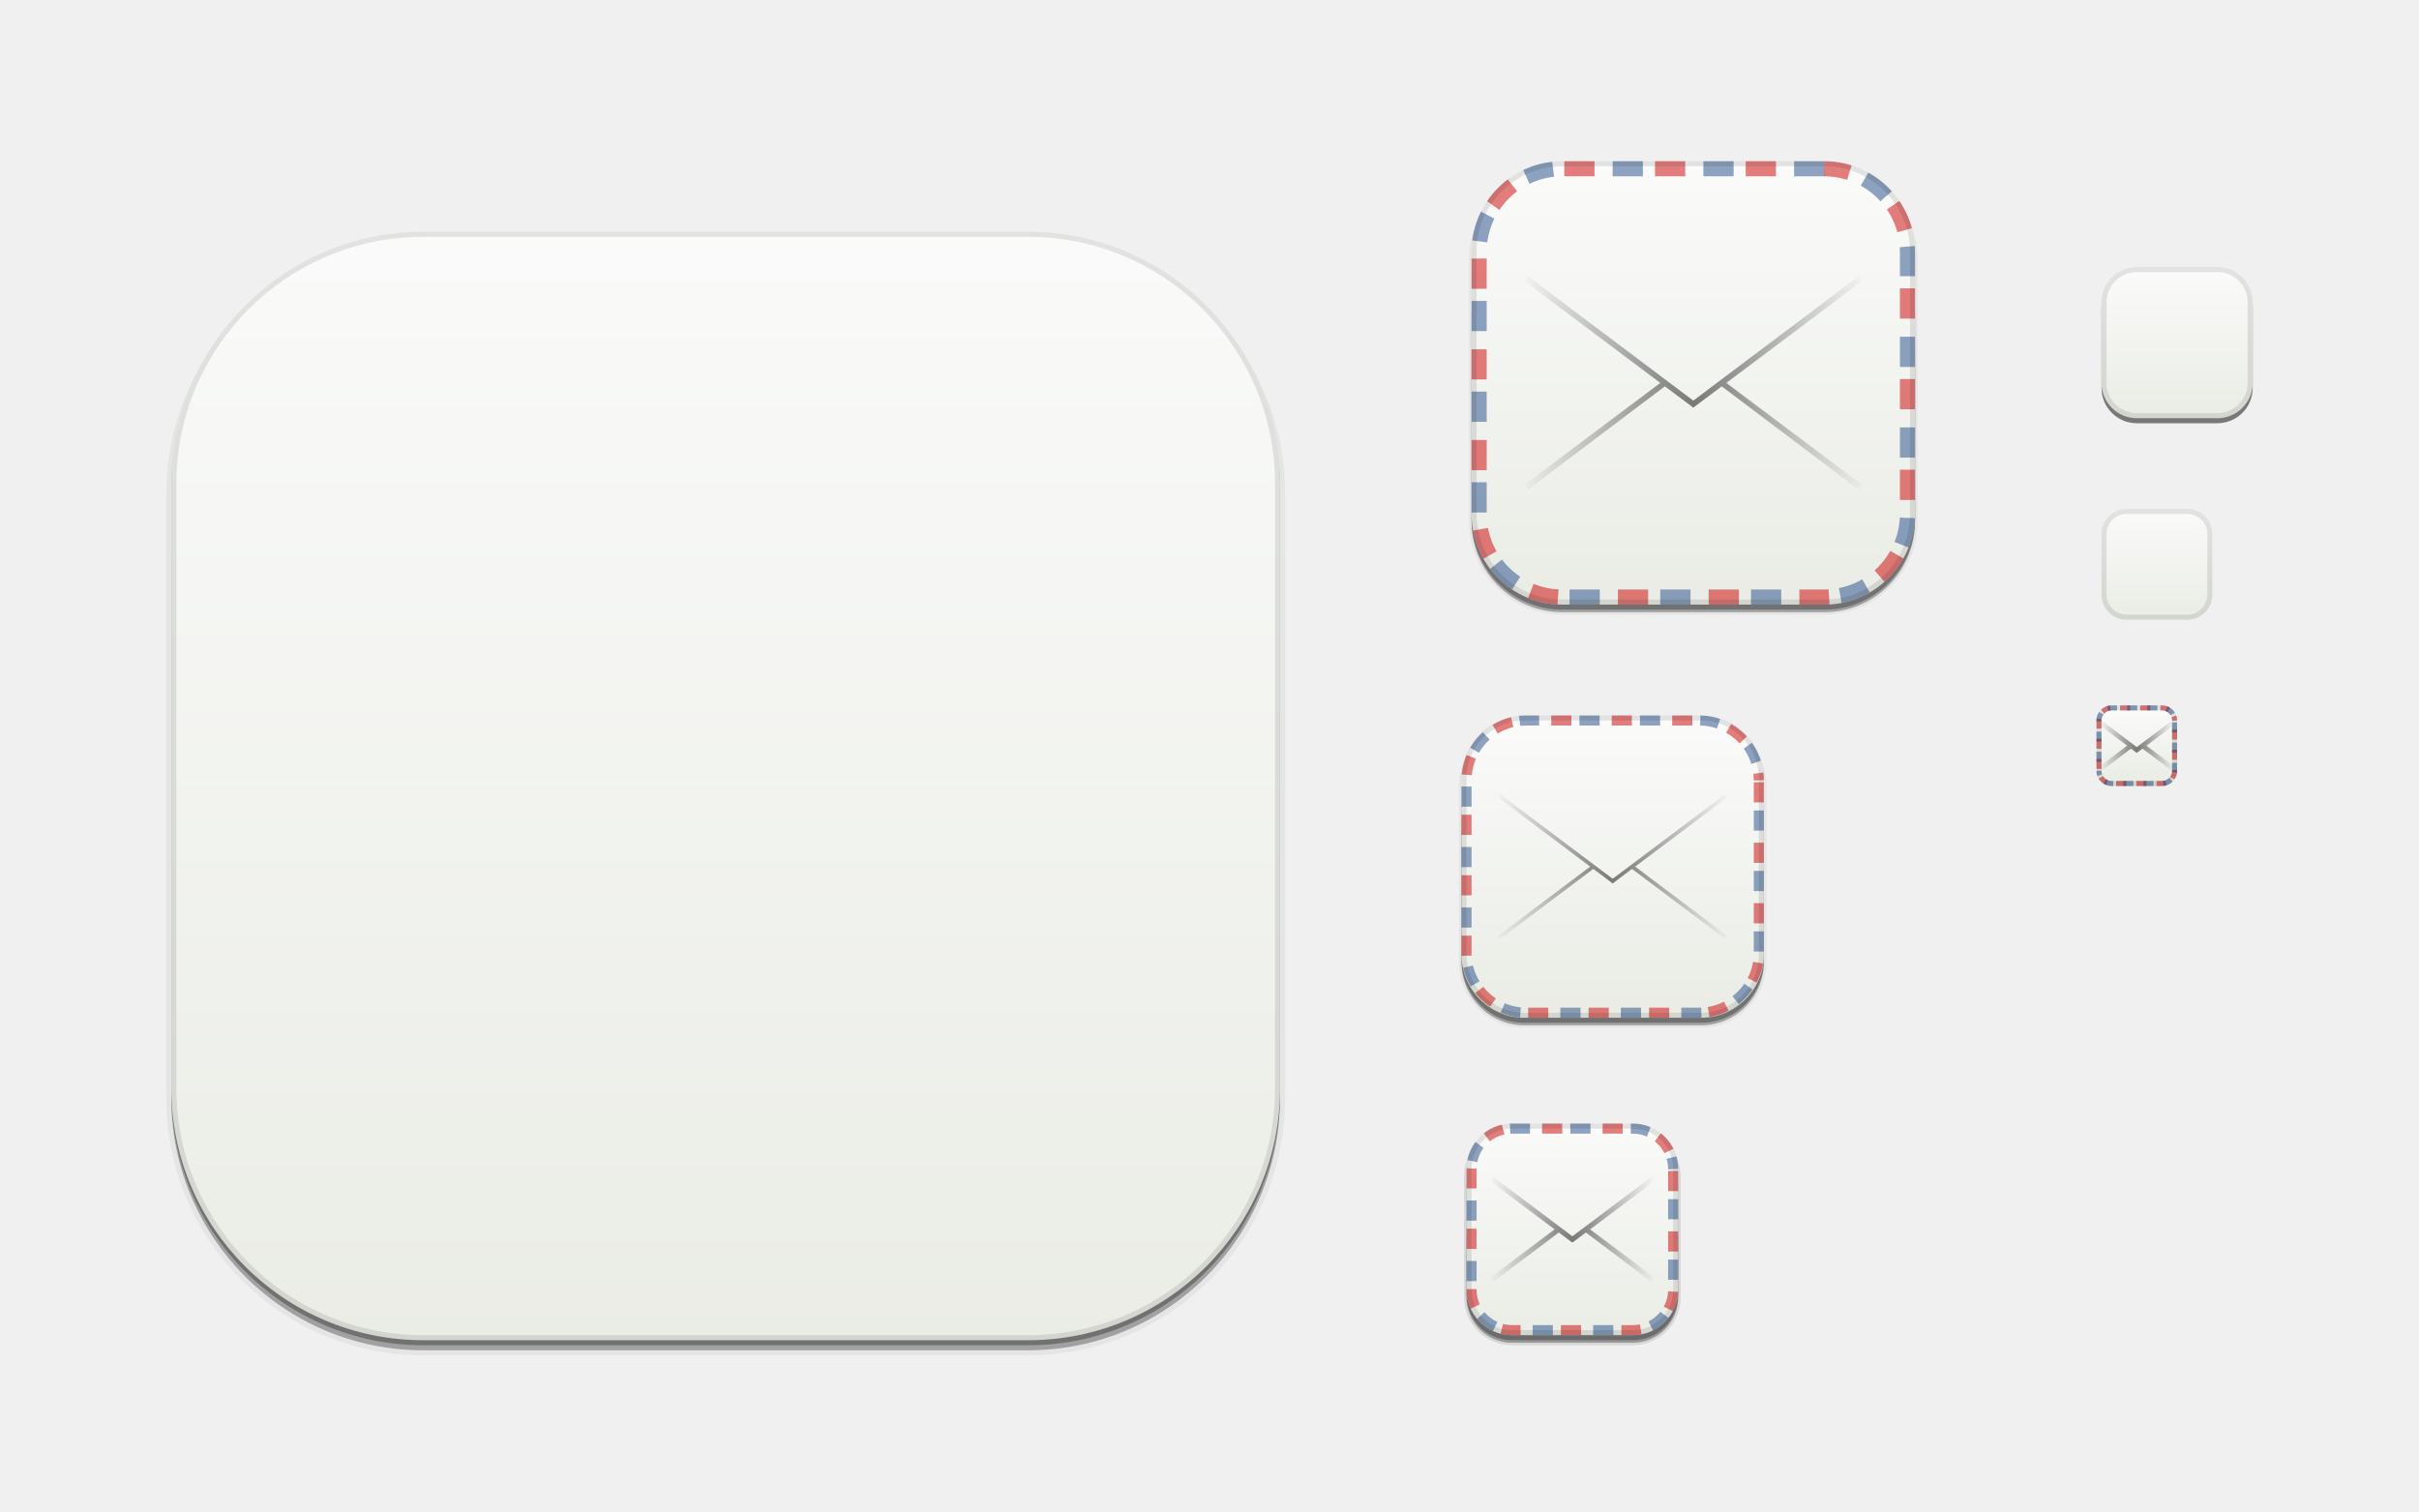
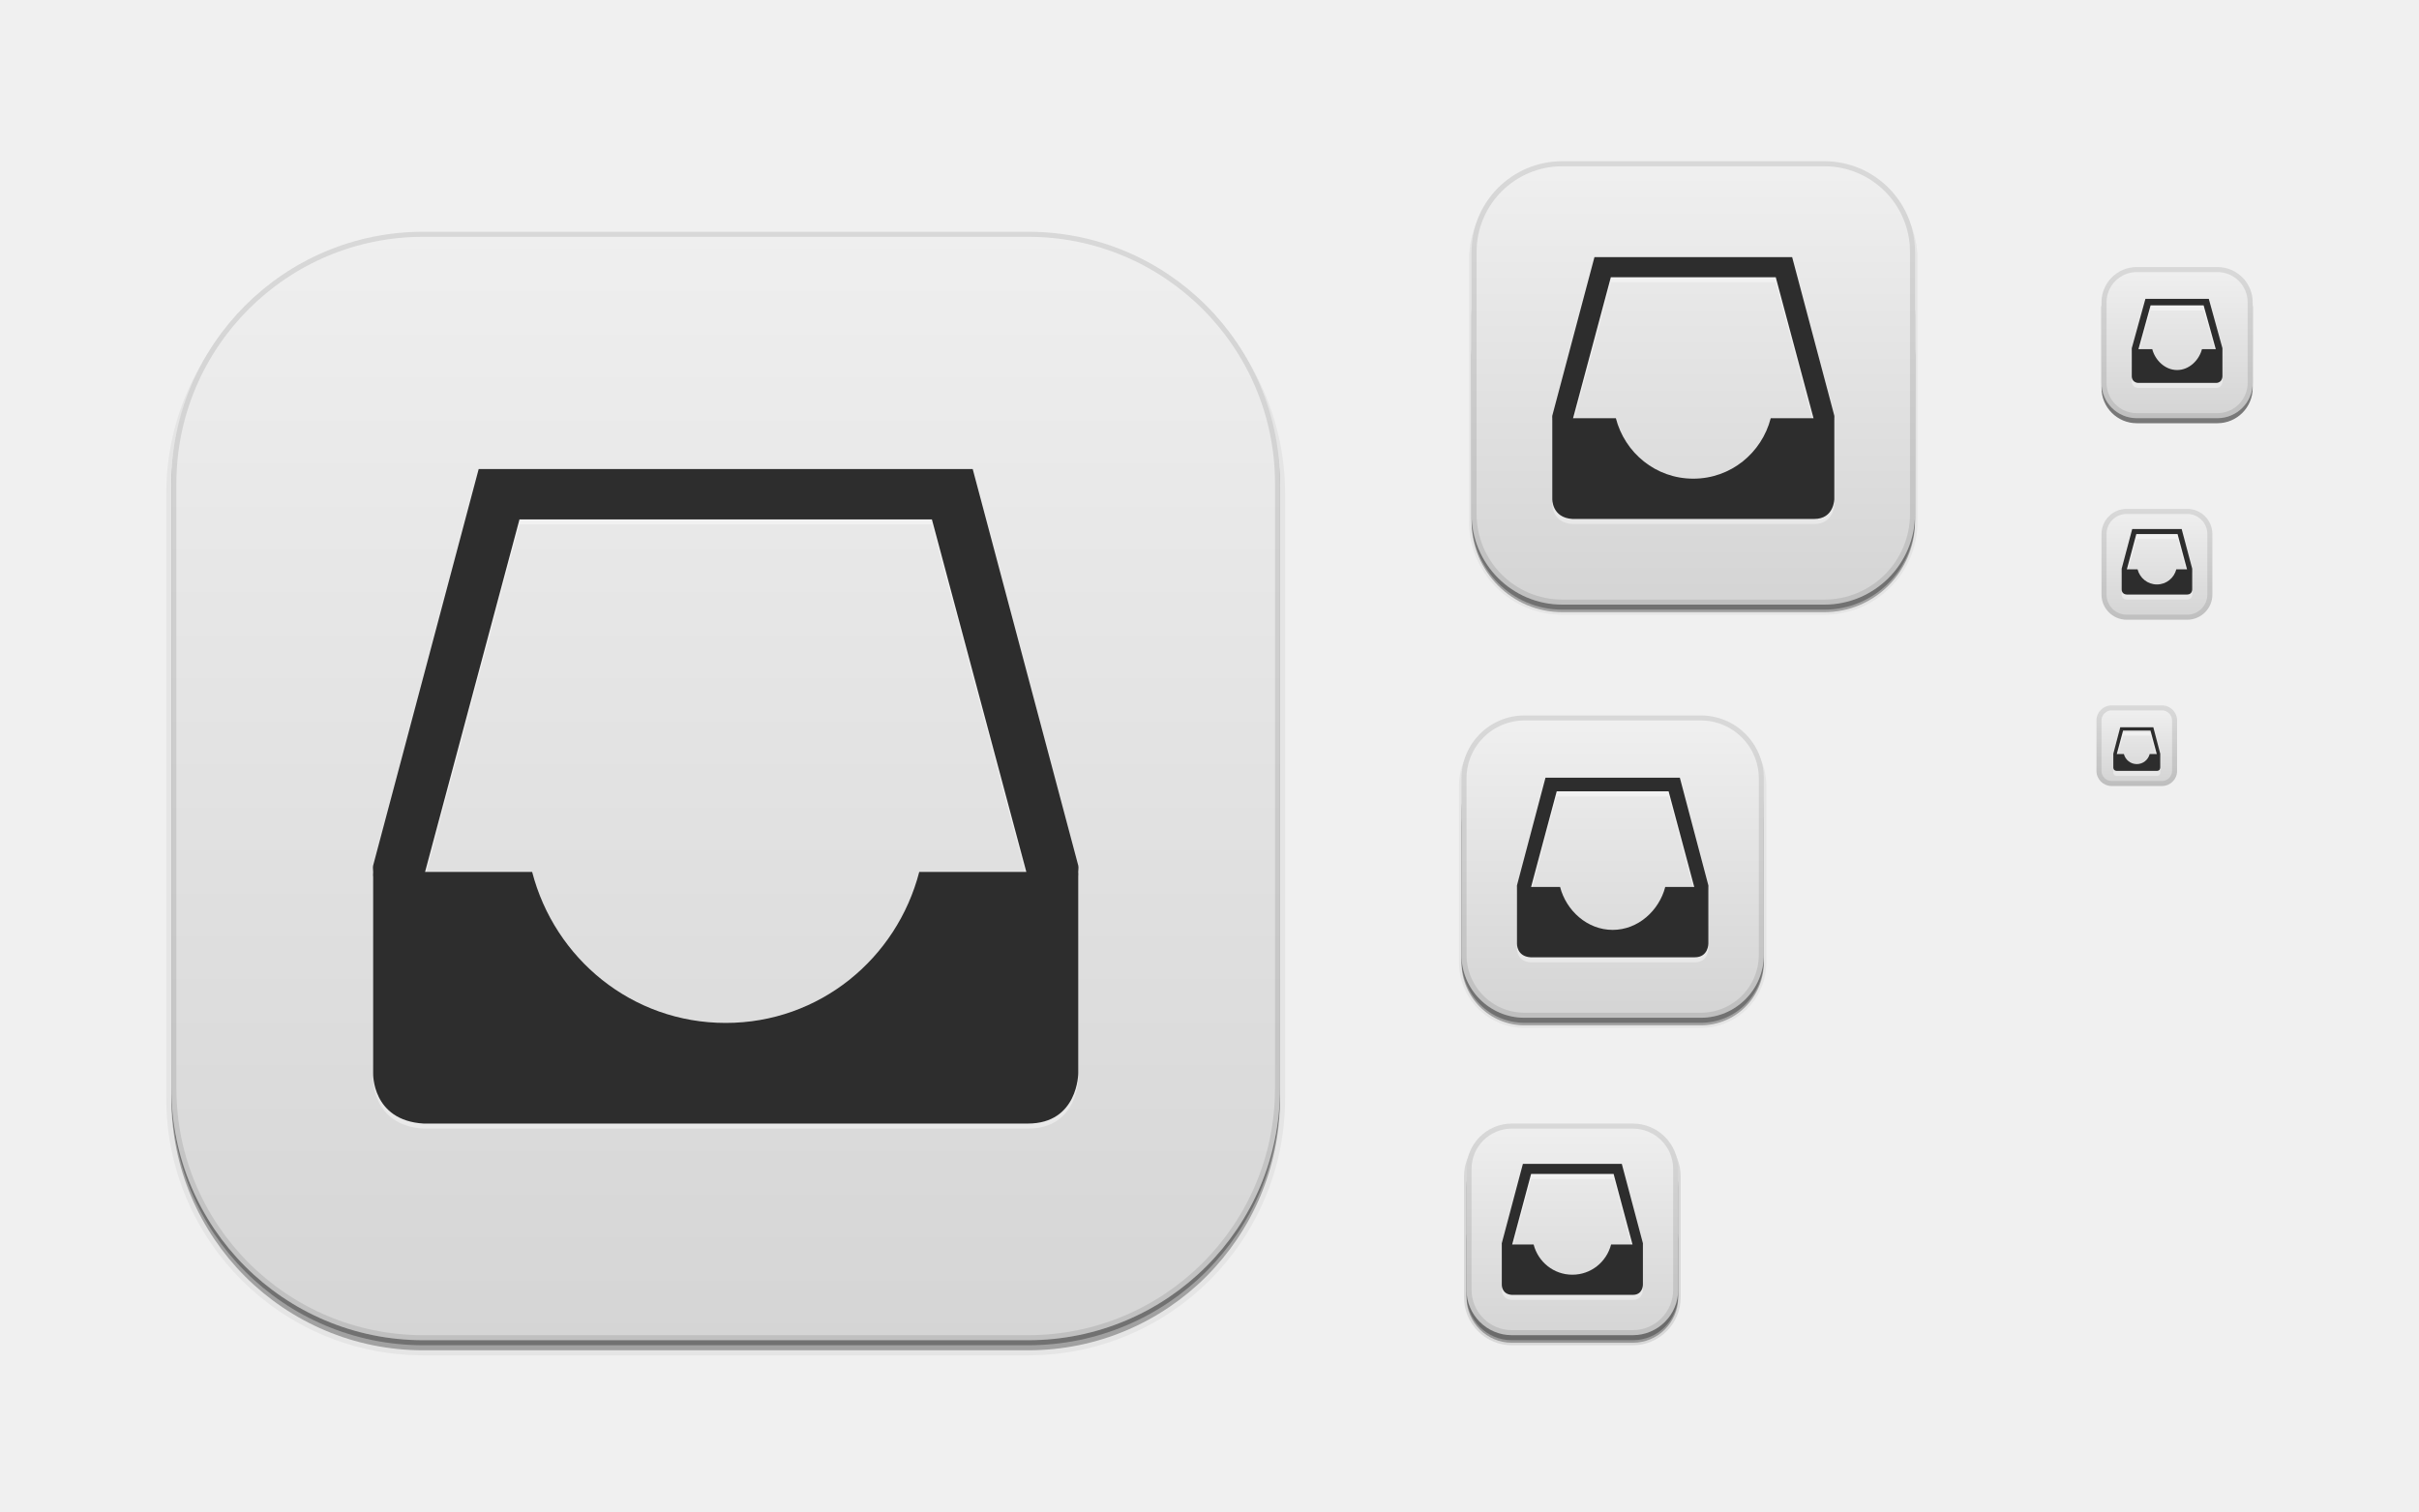
<svg xmlns="http://www.w3.org/2000/svg" xmlns:xlink="http://www.w3.org/1999/xlink" width="480" height="300" id="svg11300" version="1.0" style="display:inline;enable-background:new">
  <defs id="defs3">
    <linearGradient id="linearGradient3853">
      <stop style="stop-color:#000000;stop-opacity:0;" offset="0" id="stop3855" />
      <stop id="stop3862" offset="0.5" style="stop-color:#000000;stop-opacity:0.498;" />
      <stop style="stop-color:#000000;stop-opacity:0;" offset="1" id="stop3857" />
    </linearGradient>
    <linearGradient id="outerBackgroundGradient">
-       <stop style="stop-color:#e9ebe4;stop-opacity:1;" offset="0" id="stop3864-8-6" />
-       <stop style="stop-color:#fbfcfb;stop-opacity:1;" offset="1" id="stop3866-9-1" />
+       <stop style="stop-color:#d3d3d3;stop-opacity:1;" offset="0" id="stop3864-8-6" />
+       <stop style="stop-color:#f1f1f1;stop-opacity:1;" offset="1" id="stop3866-9-1" />
    </linearGradient>
    <linearGradient xlink:href="#outerBackgroundGradient" id="linearGradient4097" gradientUnits="userSpaceOnUse" x1="264" y1="280" x2="264" y2="40" gradientTransform="matrix(0.06666667,0,0,0.06666667,414.4,137.3333)" />
    <linearGradient xlink:href="#outerBackgroundGradient" id="linearGradient4101" gradientUnits="userSpaceOnUse" gradientTransform="matrix(0.0875,0,0,0.0875,414.9,97.5)" x1="286.857" y1="302.857" x2="286.857" y2="28.571" />
    <linearGradient xlink:href="#outerBackgroundGradient" id="linearGradient4153" gradientUnits="userSpaceOnUse" gradientTransform="matrix(0.1193182,0,0,0.1193182,414.1364,48.22727)" x1="283.81" y1="299.81" x2="283.81" y2="31.619" />
    <linearGradient xlink:href="#outerBackgroundGradient" id="linearGradient4869" gradientUnits="userSpaceOnUse" gradientTransform="matrix(0.175,0,0,-0.175,286.8,-216)" x1="281.143" y1="297.143" x2="281.143" y2="22.857" />
    <clipPath clipPathUnits="userSpaceOnUse" id="clipPath4891">
      <rect ry="9" y="223" x="307" height="42" width="42" id="rect4893" style="color:#bebebe;fill:url(#linearGradient4895);fill-opacity:1;fill-rule:nonzero;stroke:none;stroke-width:0;marker:none;visibility:visible;display:inline;overflow:visible;enable-background:accumulate" transform="matrix(0,1,-1,0,0,0)" />
    </clipPath>
    <linearGradient xlink:href="#outerBackgroundGradient" id="linearGradient4895" gradientUnits="userSpaceOnUse" gradientTransform="matrix(0.175,0,0,0.175,302.8,216)" x1="144" y1="280" x2="144" y2="40" />
    <clipPath clipPathUnits="userSpaceOnUse" id="clipPath4044">
      <rect ry="4" y="85" x="433" height="22" width="22" id="rect4046" style="color:#bebebe;fill:url(#linearGradient4048);fill-opacity:1;fill-rule:nonzero;stroke:none;stroke-width:0;marker:none;visibility:visible;display:inline;overflow:visible;enable-background:accumulate" />
    </clipPath>
    <linearGradient xlink:href="#outerBackgroundGradient" id="linearGradient4048" gradientUnits="userSpaceOnUse" gradientTransform="matrix(0.0875,0,0,0.0875,430.9,81.5)" x1="149.714" y1="291.429" x2="149.714" y2="40" />
    <clipPath clipPathUnits="userSpaceOnUse" id="clipPath4089">
      <rect style="color:#bebebe;fill:url(#linearGradient4093);fill-opacity:1;fill-rule:nonzero;stroke:none;stroke-width:0;marker:none;visibility:visible;display:inline;overflow:visible;enable-background:accumulate" id="rect4091" width="30" height="30" x="433" y="37" ry="6" />
    </clipPath>
    <linearGradient xlink:href="#outerBackgroundGradient" id="linearGradient4093" gradientUnits="userSpaceOnUse" gradientTransform="matrix(0.1193182,0,0,0.1193182,430.1364,32.22727)" x1="149.714" y1="291.429" x2="149.714" y2="40" />
    <clipPath clipPathUnits="userSpaceOnUse" id="clipPath3855">
      <rect style="color:#bebebe;fill:url(#linearGradient3859);fill-opacity:1;fill-rule:nonzero;stroke:none;stroke-width:0;marker:none;visibility:visible;display:inline;overflow:visible;enable-background:accumulate" id="rect3857" width="16" height="16" x="304" y="212" ry="3" transform="matrix(0,1,-1,0,0,0)" />
    </clipPath>
    <linearGradient xlink:href="#outerBackgroundGradient" id="linearGradient3859" gradientUnits="userSpaceOnUse" gradientTransform="matrix(0.06666667,0,0,0.06666667,302.4,209.3333)" x1="144" y1="280" x2="144" y2="40" />
    <clipPath clipPathUnits="userSpaceOnUse" id="clipPath3862">
      <rect ry="50" y="46" x="34" height="220" width="220" id="rect3864" style="color:#bebebe;fill:url(#linearGradient3866);fill-opacity:1;fill-rule:nonzero;stroke:none;stroke-width:0;marker:none;visibility:visible;display:inline;overflow:visible;enable-background:accumulate" />
    </clipPath>
    <linearGradient xlink:href="#outerBackgroundGradient" id="linearGradient3866" gradientUnits="userSpaceOnUse" gradientTransform="translate(0,-4)" x1="144" y1="280" x2="144" y2="40" />
    <linearGradient xlink:href="#outerBackgroundGradient" id="linearGradient3876" gradientUnits="userSpaceOnUse" gradientTransform="translate(0,-4)" x1="272" y1="288" x2="272" y2="32" />
    <clipPath clipPathUnits="userSpaceOnUse" id="clipPath4187">
      <rect ry="12.5" y="142" x="290" height="60" width="60" id="rect4189" style="color:#bebebe;fill:url(#linearGradient4191);fill-opacity:1;fill-rule:nonzero;stroke:none;stroke-width:0;marker:none;visibility:visible;display:inline;overflow:visible;enable-background:accumulate" />
    </clipPath>
    <linearGradient xlink:href="#outerBackgroundGradient" id="linearGradient4191" gradientUnits="userSpaceOnUse" x1="352" y1="204" x2="352" y2="140" />
    <linearGradient xlink:href="#outerBackgroundGradient" id="linearGradient4197" gradientUnits="userSpaceOnUse" x1="384" y1="124" x2="384" y2="28" />
    <linearGradient xlink:href="#outerBackgroundGradient" id="linearGradient4199" gradientUnits="userSpaceOnUse" x1="352" y1="204" x2="352" y2="140" />
    <clipPath clipPathUnits="userSpaceOnUse" id="clipPath4346">
      <rect style="color:#bebebe;fill:url(#linearGradient4350);fill-opacity:1;fill-rule:nonzero;stroke:none;stroke-width:0;marker:none;visibility:visible;display:inline;overflow:visible;enable-background:accumulate" id="rect4348" width="88" height="88" x="292" y="32" ry="18" />
    </clipPath>
    <linearGradient xlink:href="#outerBackgroundGradient" id="linearGradient4350" gradientUnits="userSpaceOnUse" x1="384" y1="124" x2="384" y2="28" />
    <clipPath clipPathUnits="userSpaceOnUse" id="clipPath3871">
      <rect ry="5" y="101" x="417" height="22" width="22" id="rect3873" style="color:#bebebe;fill:url(#linearGradient3875);fill-opacity:1;fill-rule:nonzero;stroke:none;stroke-width:0;marker:none;visibility:visible;display:inline;overflow:visible;enable-background:accumulate" />
    </clipPath>
    <linearGradient xlink:href="#outerBackgroundGradient" id="linearGradient3875" gradientUnits="userSpaceOnUse" gradientTransform="matrix(0.0875,0,0,0.0875,414.9,97.5)" x1="286.857" y1="302.857" x2="286.857" y2="28.571" />
    <clipPath clipPathUnits="userSpaceOnUse" id="clipPath3881">
      <rect style="color:#bebebe;fill:url(#linearGradient3885);fill-opacity:1;fill-rule:nonzero;stroke:none;stroke-width:0;marker:none;visibility:visible;display:inline;overflow:visible;enable-background:accumulate" id="rect3883" width="30" height="30" x="417" y="53" ry="7" />
    </clipPath>
    <linearGradient xlink:href="#outerBackgroundGradient" id="linearGradient3885" gradientUnits="userSpaceOnUse" gradientTransform="matrix(0.1193182,0,0,0.1193182,414.1364,48.22727)" x1="283.81" y1="299.81" x2="283.81" y2="31.619" />
    <linearGradient xlink:href="#linearGradient3853" id="linearGradient3860" x1="295.5" y1="240" x2="328.5" y2="240" gradientUnits="userSpaceOnUse" />
    <linearGradient xlink:href="#linearGradient3853" id="linearGradient3867" gradientUnits="userSpaceOnUse" x1="295.5" y1="240" x2="328.5" y2="240" gradientTransform="matrix(1,0,0,-1,0,488)" />
    <linearGradient xlink:href="#linearGradient3853" id="linearGradient3873" gradientUnits="userSpaceOnUse" gradientTransform="matrix(1,0,0,-1,0,488)" x1="295.5" y1="240" x2="328.5" y2="240" />
    <linearGradient xlink:href="#linearGradient3853" id="linearGradient3879" gradientUnits="userSpaceOnUse" x1="295.5" y1="240" x2="328.5" y2="240" />
-     <linearGradient xlink:href="#linearGradient3853" id="linearGradient3884" gradientUnits="userSpaceOnUse" x1="295.5" y1="240" x2="328.5" y2="240" />
-     <linearGradient xlink:href="#linearGradient3853" id="linearGradient3905" gradientUnits="userSpaceOnUse" gradientTransform="matrix(1.428571,0,0,1.428571,-125.7143,-176.5714)" x1="295.5" y1="240" x2="328.5" y2="240" />
-     <linearGradient xlink:href="#linearGradient3853" id="linearGradient3921" gradientUnits="userSpaceOnUse" gradientTransform="matrix(-2.095238,0,0,2.095238,989.7143,-435.2381)" x1="295.5" y1="240" x2="328.5" y2="240" />
    <linearGradient xlink:href="#linearGradient3853" id="linearGradient3937" gradientUnits="userSpaceOnUse" x1="295.5" y1="240" x2="328.5" y2="240" gradientTransform="matrix(0.4291188,0,0,0.4291188,290.1149,43.29501)" />
    <linearGradient xlink:href="#linearGradient3853" id="linearGradient3951" gradientUnits="userSpaceOnUse" gradientTransform="matrix(0.4291188,0,0,0.4291188,290.1149,43.29501)" x1="295.5" y1="240" x2="328.5" y2="240" />
-     <linearGradient xlink:href="#linearGradient3853" id="linearGradient3962" x1="416.5" y1="148" x2="431.5" y2="148" gradientUnits="userSpaceOnUse" />
  </defs>
  <g style="display:inline" id="layer1">
    <g style="display:none" id="layer7">
      <text y="19.745" xml:space="preserve" x="15.007" style="font-size:18px;font-style:normal;font-variant:normal;font-weight:normal;font-stretch:normal;fill:#000000;fill-opacity:1;stroke:none;display:inline;enable-background:new;font-family:DejaVu Sans;-inkscape-font-specification:DejaVu Sans" id="context">
        <tspan style="font-style:normal;font-variant:normal;font-weight:normal;font-stretch:normal;font-family:DejaVu Sans;-inkscape-font-specification:DejaVu Sans" y="19.745" x="15.007" id="tspan3933">apps</tspan>
      </text>
      <text y="19.745" xml:space="preserve" x="122.488" style="font-size:18px;font-style:normal;font-variant:normal;font-weight:bold;font-stretch:normal;text-align:start;line-height:125%;writing-mode:lr-tb;text-anchor:start;fill:#000000;fill-opacity:1;stroke:none;display:inline;enable-background:new;font-family:DejaVu Sans;-inkscape-font-specification:DejaVu Sans Bold" id="icon-name">
        <tspan style="font-size:18px;font-style:normal;font-variant:normal;font-weight:bold;font-stretch:normal;font-family:DejaVu Sans;-inkscape-font-specification:DejaVu Sans Bold" y="19.745" x="122.488" id="tspan3937">internet-mail</tspan>
      </text>
      <rect style="fill:#eeeeec;fill-opacity:1;fill-rule:nonzero;stroke:none;stroke-width:2;marker:none;visibility:visible;display:inline;overflow:visible;enable-background:accumulate" id="rect16x16" width="16" height="16" x="416" y="140" />
      <rect style="fill:#d4d4d4;fill-opacity:1;fill-rule:nonzero;stroke:none;stroke-width:2;marker:none;visibility:visible;display:inline;overflow:visible;enable-background:accumulate" id="rect24x24" width="24" height="24" x="416" y="100" />
      <rect style="fill:#eeeeec;fill-opacity:1;fill-rule:nonzero;stroke:none;stroke-width:2;marker:none;visibility:visible;display:inline;overflow:visible;enable-background:accumulate" id="rect32x32" width="32" height="32" x="416" y="52" />
      <rect y="101" x="417" height="22" width="22" id="rect22x22" style="fill:#eeeeec;fill-opacity:1;fill-rule:nonzero;stroke:none;stroke-width:2;marker:none;visibility:visible;display:inline;overflow:visible;enable-background:accumulate" />
      <rect y="220" x="288" height="48" width="48" id="rect48x48" style="fill:#eeeeec;fill-opacity:1;fill-rule:nonzero;stroke:none;stroke-width:2;marker:none;visibility:visible;display:inline;overflow:visible;enable-background:accumulate" />
      <rect style="fill:#eeeeec;fill-opacity:1;fill-rule:nonzero;stroke:none;stroke-width:2;marker:none;visibility:visible;display:inline;overflow:visible;enable-background:accumulate" id="rect256x256" width="256" height="256" x="16" y="28" />
      <rect style="fill:#eeeeec;fill-opacity:1;fill-rule:nonzero;stroke:none;stroke-width:2;marker:none;visibility:visible;display:inline;overflow:visible;enable-background:accumulate" id="rect64x64" width="64" height="64" x="288" y="140" />
      <rect style="fill:#eeeeec;fill-opacity:1;fill-rule:nonzero;stroke:none;stroke-width:2;marker:none;visibility:visible;display:inline;overflow:visible;enable-background:accumulate" id="rect96x96" width="96" height="96" x="288" y="28" />
    </g>
    <g id="layer4" style="display:inline">
      <rect style="opacity:0.1;color:#bebebe;fill:#000000;fill-opacity:1;stroke:#000000;stroke-width:1;stroke-miterlimit:4;stroke-opacity:1;stroke-dasharray:none;marker:none;visibility:visible;display:inline;overflow:visible;enable-background:accumulate" id="rect4156" width="42" height="42" x="-266.5" y="291" ry="9" transform="matrix(0,-1,1,0,0,0)" />
      <rect transform="matrix(0,-1,1,0,0,0)" ry="9" y="291" x="-266.5" height="42" width="40" id="rect4183" style="opacity:0.3;color:#bebebe;fill:#000000;fill-opacity:1;stroke:none;stroke-width:1;marker:none;visibility:visible;display:inline;overflow:visible;enable-background:accumulate" />
      <rect ry="9" y="237" x="291" height="29" width="42" id="rect4144" style="opacity:0.3;color:#bebebe;fill:#000000;fill-opacity:1;fill-rule:nonzero;stroke:none;stroke-width:0;marker:none;visibility:visible;display:inline;overflow:visible;enable-background:accumulate" />
      <rect style="opacity:0.05;color:#bebebe;fill:#000000;fill-opacity:1;fill-rule:nonzero;stroke:#000000;stroke-width:1;stroke-miterlimit:4;stroke-opacity:1;stroke-dasharray:none;marker:none;visibility:visible;display:inline;overflow:visible;enable-background:accumulate" id="rect4340" width="88" height="88" x="292" y="33.5" ry="18" />
      <rect ry="18" y="52.5" x="292" height="69" width="88" id="rect4338" style="opacity:0.3;color:#bebebe;fill:#000000;fill-opacity:1;fill-rule:nonzero;stroke:none;stroke-width:0;marker:none;visibility:visible;display:inline;overflow:visible;enable-background:accumulate" />
      <rect style="opacity:0.3;color:#bebebe;fill:#000000;fill-opacity:1;fill-rule:nonzero;stroke:none;stroke-width:0;marker:none;visibility:visible;display:inline;overflow:visible;enable-background:accumulate" id="rect4335" width="88" height="76.5" x="292" y="44.5" ry="18" />
      <rect style="opacity:0.05;color:#bebebe;fill:#000000;fill-opacity:1;fill-rule:nonzero;stroke:#000000;stroke-width:1;stroke-miterlimit:4;stroke-opacity:1;stroke-dasharray:none;marker:none;visibility:visible;display:inline;overflow:visible;enable-background:accumulate" id="rect4214" width="60" height="60" x="290" y="143.5" ry="12.5" />
      <rect ry="12.5" y="151.5" x="290" height="52" width="60" id="rect4206" style="opacity:0.3;color:#bebebe;fill:#000000;fill-opacity:1;fill-rule:nonzero;stroke:none;stroke-width:0;marker:none;visibility:visible;display:inline;overflow:visible;enable-background:accumulate" />
      <rect style="opacity:0.3;color:#bebebe;fill:#000000;fill-opacity:1;fill-rule:nonzero;stroke:none;stroke-width:0;marker:none;visibility:visible;display:inline;overflow:visible;enable-background:accumulate" id="rect4212" width="60" height="54.5" x="290" y="148.5" ry="12.5" />
      <rect style="opacity:0.5;color:#bebebe;fill:#000000;fill-opacity:1;fill-rule:nonzero;stroke:none;stroke-width:0;marker:none;visibility:visible;display:inline;overflow:visible;enable-background:accumulate" id="rect4058" width="30" height="30" x="417" y="54" ry="7" />
      <rect ry="50" y="48" x="34" height="220" width="220" id="rect3872" style="opacity:0.05;color:#bebebe;fill:#000000;fill-opacity:1;fill-rule:nonzero;stroke:#000000;stroke-width:2;stroke-miterlimit:4;stroke-opacity:1;stroke-dasharray:none;marker:none;visibility:visible;display:inline;overflow:visible;enable-background:accumulate" />
      <rect style="opacity:0.3;color:#bebebe;fill:#000000;fill-opacity:1;fill-rule:nonzero;stroke:none;stroke-width:0;marker:none;visibility:visible;display:inline;overflow:visible;enable-background:accumulate" id="rect3870" width="220" height="220" x="34" y="48" ry="50" />
      <rect ry="50" y="47" x="34" height="220" width="220" id="rect3868" style="opacity:0.3;color:#bebebe;fill:#000000;fill-opacity:1;fill-rule:nonzero;stroke:none;stroke-width:0;marker:none;visibility:visible;display:inline;overflow:visible;enable-background:accumulate" />
    </g>
    <g id="layer2" style="display:inline">
      <rect style="color:#bebebe;fill:url(#linearGradient3876);fill-opacity:1;fill-rule:nonzero;stroke:none;stroke-width:0;marker:none;visibility:visible;display:inline;overflow:visible;enable-background:accumulate" id="rect4040" width="220" height="220" x="34" y="46" ry="50" />
      <rect ry="3" y="140" x="416" height="16" width="16" id="rect4095" style="color:#bebebe;fill:url(#linearGradient4097);fill-opacity:1;fill-rule:nonzero;stroke:none;stroke-width:0;marker:none;visibility:visible;display:inline;overflow:visible;enable-background:accumulate" />
      <rect style="color:#bebebe;fill:url(#linearGradient4101);fill-opacity:1;fill-rule:nonzero;stroke:none;stroke-width:0;marker:none;visibility:visible;display:inline;overflow:visible;enable-background:accumulate" id="rect4099" width="22" height="22" x="417" y="101" ry="5" />
      <rect ry="7" y="53" x="417" height="30" width="30" id="rect4151" style="color:#bebebe;fill:url(#linearGradient4153);fill-opacity:1;fill-rule:nonzero;stroke:none;stroke-width:0;marker:none;visibility:visible;display:inline;overflow:visible;enable-background:accumulate" />
      <rect style="color:#bebebe;fill:url(#linearGradient4869);fill-opacity:1;fill-rule:nonzero;stroke:none;stroke-width:0;marker:none;visibility:visible;display:inline;overflow:visible;enable-background:accumulate" id="rect4783" width="42" height="42" x="291" y="-265" ry="9" transform="scale(1,-1)" />
      <rect ry="18" y="32" x="292" height="88" width="88" id="rect4511" style="color:#bebebe;fill:url(#linearGradient4197);fill-opacity:1;fill-rule:nonzero;stroke:none;stroke-width:0;marker:none;visibility:visible;display:inline;overflow:visible;enable-background:accumulate" />
      <rect style="color:#bebebe;fill:url(#linearGradient4199);fill-opacity:1;fill-rule:nonzero;stroke:none;stroke-width:0;marker:none;visibility:visible;display:inline;overflow:visible;enable-background:accumulate" id="rect4515" width="60" height="60" x="290" y="142" ry="12.5" />
      <rect ry="5" y="101" x="417" height="22" width="22" id="rect3866" style="color:#bebebe;fill:none;fill-opacity:1;fill-rule:nonzero;stroke:#000000;stroke-width:2;marker:none;visibility:visible;display:inline;overflow:visible;enable-background:accumulate;stroke-opacity:1;stroke-miterlimit:4;stroke-dasharray:none;opacity:0.1" clip-path="url(#clipPath3871)" />
      <rect style="color:#bebebe;fill:none;fill-opacity:1;fill-rule:nonzero;stroke:#000000;stroke-width:2;marker:none;visibility:visible;display:inline;overflow:visible;enable-background:accumulate;stroke-opacity:1;stroke-miterlimit:4;stroke-dasharray:none;opacity:0.1" id="rect3877" width="30" height="30" x="417" y="53" ry="7" clip-path="url(#clipPath3881)" />
    </g>
    <g id="layer6" style="display:inline">
-       <rect ry="9" y="307" x="-265" height="42" width="42" id="rect3079" style="opacity:0.5;color:#bebebe;fill:none;stroke:#cc0000;stroke-width:2.8;stroke-miterlimit:4;stroke-opacity:1;stroke-dasharray:2.8, 5.6;stroke-dashoffset:8.12;marker:none;visibility:visible;display:inline;overflow:visible;enable-background:accumulate" transform="matrix(0,1.428571,-1.428571,0,788.5714,520.5714)" clip-path="url(#clipPath4891)" />
-       <rect clip-path="url(#clipPath4891)" transform="matrix(0,1,-1,0,640,488)" style="opacity:0.5;color:#bebebe;fill:none;stroke:#cc0000;stroke-width:4;stroke-miterlimit:4;stroke-opacity:1;stroke-dasharray:4, 8;stroke-dashoffset:11.6;marker:none;visibility:visible;display:inline;overflow:visible;enable-background:accumulate" id="rect3840" width="42" height="42" x="-265" y="307" ry="9" />
-       <rect ry="9" y="307" x="-265" height="42" width="42" id="rect3843" style="opacity:0.5;color:#bebebe;fill:none;stroke:#204a87;stroke-width:4;stroke-miterlimit:4;stroke-opacity:1;stroke-dasharray:4, 8;stroke-dashoffset:30;marker:none;visibility:visible;display:inline;overflow:visible;enable-background:accumulate" transform="matrix(0,1,-1,0,640,488)" clip-path="url(#clipPath4891)" />
-       <path style="font-size:medium;font-style:normal;font-variant:normal;font-weight:normal;font-stretch:normal;text-indent:0;text-align:start;text-decoration:none;line-height:normal;letter-spacing:normal;word-spacing:normal;text-transform:none;direction:ltr;block-progression:tb;writing-mode:lr-tb;text-anchor:start;baseline-shift:baseline;color:#000000;fill:url(#linearGradient3884);fill-opacity:1;stroke:none;stroke-width:1px;marker:none;visibility:visible;display:inline;overflow:visible;enable-background:accumulate;font-family:Sans;-inkscape-font-specification:Sans" d="M 296.312 233.594 L 295.688 234.406 L 308.469 244 L 295.688 253.594 L 296.312 254.406 L 309.312 244.625 L 311.688 246.406 L 312 246.625 L 312.312 246.406 L 314.688 244.625 L 327.688 254.406 L 328.312 253.594 L 315.531 244 L 328.312 234.406 L 327.688 233.594 L 312 245.375 L 296.312 233.594 z " id="path3847" />
-       <rect clip-path="url(#clipPath4891)" transform="matrix(0,1.428571,-1.428571,0,788.5714,520.5714)" style="opacity:0.5;color:#bebebe;fill:none;stroke:#204a87;stroke-width:2.8;stroke-miterlimit:4;stroke-opacity:1;stroke-dasharray:2.8, 5.6;stroke-dashoffset:21;marker:none;visibility:visible;display:inline;overflow:visible;enable-background:accumulate" id="rect3077" width="42" height="42" x="-265" y="307" ry="9" />
-       <path style="font-size:medium;font-style:normal;font-variant:normal;font-weight:normal;font-stretch:normal;text-indent:0;text-align:start;text-decoration:none;line-height:normal;letter-spacing:normal;word-spacing:normal;text-transform:none;direction:ltr;block-progression:tb;writing-mode:lr-tb;text-anchor:start;baseline-shift:baseline;color:#000000;fill:url(#linearGradient3905);fill-opacity:1;stroke:none;stroke-width:1;marker:none;visibility:visible;display:inline;overflow:visible;enable-background:accumulate;font-family:Sans;-inkscape-font-specification:Sans" d="M 297.656 157.625 L 297.188 158.219 L 315.156 171.719 L 315.531 172 L 315.156 172.281 L 297.188 185.781 L 297.656 186.375 L 315.938 172.625 L 316.156 172.469 L 316.375 172.625 L 319.75 175.156 L 320 175.344 L 320.25 175.156 L 323.625 172.625 L 323.844 172.469 L 324.062 172.625 L 342.344 186.375 L 342.812 185.781 L 324.844 172.281 L 324.469 172 L 324.844 171.719 L 342.812 158.219 L 342.344 157.625 L 320.219 174.25 L 320 174.406 L 319.781 174.25 L 297.656 157.625 z " id="path3890" />
-       <path style="font-size:medium;font-style:normal;font-variant:normal;font-weight:normal;font-stretch:normal;text-indent:0;text-align:start;text-decoration:none;line-height:normal;letter-spacing:normal;word-spacing:normal;text-transform:none;direction:ltr;block-progression:tb;writing-mode:lr-tb;text-anchor:start;baseline-shift:baseline;color:#000000;fill:url(#linearGradient3921);fill-opacity:1;stroke:none;stroke-width:1px;marker:none;visibility:visible;display:inline;overflow:visible;enable-background:accumulate;font-family:Sans;-inkscape-font-specification:Sans" d="M 303.25 54.875 L 302.531 55.812 L 328.906 75.594 L 329.438 76 L 328.906 76.406 L 302.531 96.188 L 303.25 97.125 L 330.062 76.906 L 330.375 76.688 L 330.656 76.906 L 335.625 80.625 L 335.656 80.656 L 336 80.906 L 336.344 80.656 L 336.375 80.625 L 341.344 76.906 L 341.625 76.688 L 341.938 76.906 L 368.75 97.125 L 369.469 96.188 L 343.094 76.406 L 342.562 76 L 343.094 75.594 L 369.469 55.812 L 368.75 54.875 L 336.312 79.281 L 336 79.5 L 335.688 79.281 L 303.25 54.875 z " id="path3096" />
-       <path id="path3954" d="M 417.281 143.531 L 417 143.875 L 422.5 148 L 417 152.125 L 417.281 152.469 L 422.844 148.281 L 423.875 149.031 L 424 149.125 L 424.125 149.031 L 425.156 148.281 L 430.719 152.469 L 431 152.125 L 425.5 148 L 431 143.875 L 430.719 143.531 L 424 148.594 L 417.281 143.531 z " style="font-size:medium;font-style:normal;font-variant:normal;font-weight:normal;font-stretch:normal;text-indent:0;text-align:start;text-decoration:none;line-height:normal;letter-spacing:normal;word-spacing:normal;text-transform:none;direction:ltr;block-progression:tb;writing-mode:lr-tb;text-anchor:start;baseline-shift:baseline;color:#000000;fill:none;fill-opacity:1;stroke:url(#linearGradient3962);stroke-width:0.5;marker:none;visibility:visible;display:inline;overflow:visible;enable-background:accumulate;font-family:Sans;-inkscape-font-specification:Sans;stroke-opacity:1;stroke-miterlimit:4;stroke-dasharray:none" />
-       <rect clip-path="url(#clipPath4346)" ry="18" y="32" x="292" height="88" width="88" id="rect3927" style="display:inline;enable-background:accumulate;opacity:0.5;color:#bebebe;fill:none;stroke:#204a87;stroke-width:6;stroke-miterlimit:4;stroke-opacity:1;stroke-dasharray:6, 12;stroke-dashoffset:0;marker:none;visibility:visible;overflow:visible" transform="matrix(-1,0,0,1,672,0)" />
-       <rect style="display:inline;enable-background:accumulate;opacity:0.5;color:#bebebe;fill:none;stroke:#cc0000;stroke-width:6;stroke-miterlimit:4;stroke-opacity:1;stroke-dasharray:6, 12;stroke-dashoffset:8.4;marker:none;visibility:visible;overflow:visible" id="rect3929" width="88" height="88" x="292" y="32" ry="18" clip-path="url(#clipPath4346)" transform="matrix(-1,0,0,1,672,0)" />
+       <path id="path3897" d="M 423.094,106 421,113.875 c -0.01,0.037 3.8e-4,0.087 0,0.125 -2.8e-4,0.028 -0.005,0.066 0,0.094 L 421,118 c 0,0 -0.031,0.938 1,1 l 12,0 c 1,0 1,-1 1,-1 l 0,-3.906 c 0.005,-0.028 2.8e-4,-0.066 0,-0.094 -3.8e-4,-0.038 0.01,-0.088 0,-0.125 L 432.906,106 431,106 l -7.906,0 z m 0.812,1 7.094,0 1.094,0 1.875,7 -2.125,0 c -0.446,1.722 -1.982,3 -3.844,3 -1.862,0 -3.398,-1.278 -3.844,-3 l -2.125,0 1.875,-7 z" style="opacity:0.4;fill:#ffffff;fill-opacity:1;stroke:none;display:inline;enable-background:new" />
+       <path id="path3899" d="M 302.188,232 298,247.75 c -0.02,0.074 7.7e-4,0.175 0,0.25 -5.6e-4,0.056 -0.01,0.132 0,0.188 L 298,256 c 0,0 -0.062,1.875 2,2 l 24,0 c 2,0 2,-2 2,-2 l 0,-7.812 c 0.01,-0.056 5.6e-4,-0.131 0,-0.188 -7.6e-4,-0.075 0.02,-0.176 0,-0.25 L 321.812,232 318,232 l -15.812,0 z m 1.625,2 14.188,0 2.188,0 3.75,14 -4.25,0 c -0.892,3.445 -3.964,6 -7.688,6 -3.723,0 -6.795,-2.555 -7.688,-6 l -4.25,0 3.75,-14 z" style="opacity:0.4;fill:#ffffff;fill-opacity:1;stroke:none;display:inline;enable-background:new" />
+       <path id="path3901" d="m 316.387,52.032 -8.37,31.481 c -0.04,0.147 0.002,0.349 0,0.5 -0.001,0.113 -0.02,0.263 0,0.375 l 0,15.615 c 0,0 -0.125,3.748 3.998,3.998 l 47.97,0 c 3.998,0 3.998,-3.998 3.998,-3.998 l 0,-15.615 c 0.02,-0.112 0.001,-0.262 0,-0.375 -0.002,-0.151 0.04,-0.353 0,-0.5 l -8.37,-31.481 -7.62,0 -31.605,0 z m 3.248,3.998 28.357,0 4.372,0 7.495,27.983 -8.495,0 C 349.582,90.897 343.442,96.005 336,96.005 c -7.442,0 -13.582,-5.108 -15.365,-11.993 l -8.495,0 7.495,-27.983 z" style="opacity:0.4;fill:#ffffff;fill-opacity:1;stroke:none;display:inline;enable-background:new" />
+       <path id="path3903" d="M 94.987,94.09 74.043,172.779 c -0.1,0.368 0.005,0.895 0,1.271 -0.002,0.282 -0.05,0.658 0,0.937 l 0,39.01 c 0,0 -0.301,9.379 10.003,10.003 l 119.907,0 c 9.992,0 10.003,-10.003 10.003,-10.003 l 0,-39.01 c 0.05,-0.279 0.002,-0.655 0,-0.937 -0.005,-0.377 0.1,-0.904 0,-1.271 l -20.944,-78.689 -19.037,0 -78.99,0 z m 8.096,10.003 70.894,0 10.94,0 18.735,69.957 -21.245,0 c -4.457,17.209 -19.805,29.977 -38.408,29.977 -18.603,0 -33.95,-12.767 -38.408,-29.977 l -21.245,0 18.735,-69.957 z" style="opacity:0.4;fill:#ffffff;fill-opacity:1;stroke:none;display:inline;enable-background:new" />
+       <path id="path3905" d="m 306.673,155.352 -5.661,21.374 c -0.027,0.1 9.9e-4,0.216 0,0.318 -5.9e-4,0.076 -0.013,0.179 0,0.254 l 0,10.998 c 0,0 -0.095,2.534 2.704,2.704 l 32.569,0 c 2.714,0 2.704,-2.704 2.704,-2.704 l 0,-10.998 c 0.013,-0.076 5.8e-4,-0.178 0,-0.254 -0.001,-0.102 0.027,-0.218 0,-0.318 l -5.661,-21.374 -5.184,0 z m 2.226,2.704 19.243,0 2.958,0 5.089,18.988 -5.757,0 c -1.211,4.674 -5.379,8.517 -10.432,8.517 -5.053,0 -9.222,-3.843 -10.432,-8.517 l -5.757,0 z" style="opacity:0.4;fill:#ffffff;fill-opacity:1;stroke:none;display:inline;enable-background:new" />
+       <path id="path3907" d="m 425.713,60.32 -2.707,9.792 c -0.013,0.047 4.9e-4,0.132 0,0.18 -3.5e-4,0.036 -0.007,0.084 0,0.12 l 0,5.294 c 0,0 -0.03,1.213 1.294,1.294 l 15.402,0 c 1.284,0 1.294,-1.294 1.294,-1.294 l 0,-5.294 c 0.007,-0.036 3.6e-4,-0.084 0,-0.12 -4.9e-4,-0.048 0.013,-0.133 0,-0.18 l -2.707,-9.792 -2.437,0 z m 1.023,1.294 9.115,0 1.414,0 2.407,8.679 -2.737,0 c -0.573,2.211 -2.544,4.151 -4.933,4.151 -2.39,0 -4.361,-1.941 -4.933,-4.151 l -2.737,0 z" style="opacity:0.4;fill:#ffffff;fill-opacity:1;stroke:none;display:inline;enable-background:new" />
+       <path id="path3909" d="m 420.719,145.344 -1.375,5.25 c -0.007,0.025 2.6e-4,0.037 0,0.062 -1.8e-4,0.019 -0.003,0.044 0,0.062 l 0,2.625 c 0,0 -0.031,0.615 0.656,0.656 l 8,0 c 0.667,0 0.656,-0.656 0.656,-0.656 l 0,-2.625 c 0.004,-0.019 1.9e-4,-0.044 0,-0.062 -2.5e-4,-0.025 0.007,-0.038 0,-0.062 l -1.375,-5.25 -1.281,0 -5.281,0 z M 421.281,146 426,146 l 0.719,0 1.25,4.656 -1.406,0 c -0.297,1.148 -1.321,2 -2.562,2 -1.241,0 -2.265,-0.852 -2.562,-2 l -1.406,0 1.25,-4.656 z" style="opacity:0.4;fill:#ffffff;fill-opacity:1;stroke:none;display:inline;enable-background:new" />
+       <path style="display:inline;enable-background:new;fill:#2d2d2d;fill-opacity:1;stroke:none" d="M 423.094,105 421,112.875 c -0.01,0.037 3.8e-4,0.087 0,0.125 -2.8e-4,0.028 -0.005,0.066 0,0.094 L 421,117 c 0,0 -0.031,0.938 1,1 l 12,0 c 1,0 1,-1 1,-1 l 0,-3.906 c 0.005,-0.028 2.8e-4,-0.066 0,-0.094 -3.8e-4,-0.038 0.01,-0.088 0,-0.125 L 432.906,105 431,105 l -7.906,0 z m 0.812,1 7.094,0 1.094,0 1.875,7 -2.125,0 c -0.446,1.722 -1.982,3 -3.844,3 -1.862,0 -3.398,-1.278 -3.844,-3 l -2.125,0 1.875,-7 z" id="path6148" />
+       <path style="display:inline;enable-background:new;fill:#2d2d2d;fill-opacity:1;stroke:none" d="M 302.188,231 298,246.75 c -0.02,0.074 7.7e-4,0.175 0,0.25 -5.6e-4,0.056 -0.01,0.132 0,0.188 L 298,255 c 0,0 -0.062,1.875 2,2 l 24,0 c 2,0 2,-2 2,-2 l 0,-7.812 c 0.01,-0.056 5.6e-4,-0.131 0,-0.188 -7.6e-4,-0.075 0.02,-0.176 0,-0.25 L 321.812,231 318,231 l -15.812,0 z m 1.625,2 14.188,0 2.188,0 3.75,14 -4.25,0 c -0.892,3.445 -3.964,6 -7.688,6 -3.723,0 -6.795,-2.555 -7.688,-6 l -4.25,0 3.75,-14 z" id="path3871" />
+       <path style="fill:#2d2d2d;fill-opacity:1;stroke:none;display:inline;enable-background:new" d="m 316.387,51.032 -8.37,31.481 c -0.04,0.147 0.002,0.349 0,0.5 -0.001,0.113 -0.02,0.263 0,0.375 l 0,15.615 c 0,0 -0.125,3.748 3.998,3.998 l 47.97,0 c 3.998,0 3.998,-3.998 3.998,-3.998 l 0,-15.615 c 0.02,-0.112 0.001,-0.262 0,-0.375 -0.002,-0.151 0.04,-0.353 0,-0.5 l -8.37,-31.481 -7.62,0 -31.605,0 z m 3.248,3.998 28.357,0 4.372,0 7.495,27.983 -8.495,0 C 349.582,89.897 343.442,95.005 336,95.005 c -7.442,0 -13.582,-5.108 -15.365,-11.993 l -8.495,0 7.495,-27.983 z" id="path3873" />
+       <path style="display:inline;enable-background:new;fill:#2d2d2d;fill-opacity:1;stroke:none" d="M 94.987,93.09 74.043,171.779 c -0.1,0.368 0.005,0.895 0,1.271 -0.002,0.282 -0.05,0.658 0,0.937 l 0,39.01 c 0,0 -0.301,9.379 10.003,10.003 l 119.907,0 c 9.992,0 10.003,-10.003 10.003,-10.003 l 0,-39.01 c 0.05,-0.279 0.002,-0.655 0,-0.937 -0.005,-0.377 0.1,-0.904 0,-1.271 l -20.944,-78.689 -19.037,0 -78.99,0 z m 8.096,10.003 70.894,0 10.94,0 18.735,69.957 -21.245,0 c -4.457,17.209 -19.805,29.977 -38.408,29.977 -18.603,0 -33.95,-12.767 -38.408,-29.977 l -21.245,0 18.735,-69.957 z" id="path3875" />
+       <path style="display:inline;enable-background:new;fill:#2d2d2d;fill-opacity:1;stroke:none" d="m 306.673,154.352 -5.661,21.374 c -0.027,0.1 9.9e-4,0.216 0,0.318 -5.9e-4,0.076 -0.013,0.179 0,0.254 l 0,10.998 c 0,0 -0.095,2.534 2.704,2.704 l 32.569,0 c 2.714,0 2.704,-2.704 2.704,-2.704 l 0,-10.998 c 0.013,-0.076 5.8e-4,-0.178 0,-0.254 -0.001,-0.102 0.027,-0.218 0,-0.318 l -5.661,-21.374 -5.184,0 z m 2.226,2.704 19.243,0 2.958,0 5.089,18.988 -5.757,0 c -1.211,4.674 -5.379,8.517 -10.432,8.517 -5.053,0 -9.222,-3.843 -10.432,-8.517 l -5.757,0 z" id="path3877" />
+       <path style="fill:#2d2d2d;fill-opacity:1;stroke:none;display:inline;enable-background:new" d="m 425.713,59.32 -2.707,9.792 c -0.013,0.047 4.9e-4,0.132 0,0.18 -3.5e-4,0.036 -0.007,0.084 0,0.12 l 0,5.294 c 0,0 -0.03,1.213 1.294,1.294 l 15.402,0 c 1.284,0 1.294,-1.294 1.294,-1.294 l 0,-5.294 c 0.007,-0.036 3.6e-4,-0.084 0,-0.12 -4.9e-4,-0.048 0.013,-0.133 0,-0.18 l -2.707,-9.792 -2.437,0 z m 1.023,1.294 9.115,0 1.414,0 2.407,8.679 -2.737,0 c -0.573,2.211 -2.544,4.151 -4.933,4.151 -2.39,0 -4.361,-1.941 -4.933,-4.151 l -2.737,0 z" id="path3883" />
+       <path style="display:inline;enable-background:new;fill:#2d2d2d;fill-opacity:1;stroke:none" d="m 420.719,144.344 -1.375,5.25 c -0.007,0.025 2.6e-4,0.037 0,0.062 -1.8e-4,0.019 -0.003,0.044 0,0.062 l 0,2.625 c 0,0 -0.031,0.615 0.656,0.656 l 8,0 c 0.667,0 0.656,-0.656 0.656,-0.656 l 0,-2.625 c 0.004,-0.019 1.9e-4,-0.044 0,-0.062 -2.5e-4,-0.025 0.007,-0.038 0,-0.062 l -1.375,-5.25 -1.281,0 -5.281,0 z M 421.281,145 426,145 l 0.719,0 1.25,4.656 -1.406,0 c -0.297,1.148 -1.321,2 -2.562,2 -1.241,0 -2.265,-0.852 -2.562,-2 l -1.406,0 1.25,-4.656 z" id="path3885" />
    </g>
    <g id="layer5" style="display:inline">
-       <rect transform="matrix(0,1,-1,0,736,368)" clip-path="url(#clipPath3855)" ry="3" y="304" x="-228" height="16" width="16" id="rect3931" style="opacity:0.5;color:#bebebe;fill:none;stroke:#cc0000;stroke-width:2;stroke-miterlimit:4;stroke-opacity:1;stroke-dasharray:2,2;stroke-dashoffset:2.2;marker:none;visibility:visible;display:inline;overflow:visible;enable-background:accumulate" />
-       <rect style="opacity:0.5;color:#bebebe;fill:none;stroke:#204a87;stroke-width:2;stroke-miterlimit:4;stroke-opacity:1;stroke-dasharray:2,2;stroke-dashoffset:6.2;marker:none;visibility:visible;display:inline;overflow:visible;enable-background:accumulate" id="rect3933" width="16" height="16" x="-228" y="304" ry="3" clip-path="url(#clipPath3855)" transform="matrix(0,-1,1,0,112,-72)" />
      <rect ry="9" y="307" x="-265" height="42" width="42" id="rect4884" style="opacity:0.1;color:#bebebe;fill:none;stroke:#000000;stroke-width:2;stroke-miterlimit:4;stroke-opacity:1;stroke-dasharray:none;marker:none;visibility:visible;display:inline;overflow:visible;enable-background:accumulate" transform="matrix(0,1,-1,0,640,488)" clip-path="url(#clipPath4891)" />
      <rect style="opacity:0.1;color:#bebebe;fill:none;stroke:#000000;stroke-width:2;stroke-miterlimit:4;stroke-opacity:1;stroke-dasharray:none;marker:none;visibility:visible;display:inline;overflow:visible;enable-background:accumulate" id="rect5311" width="16" height="16" x="-228" y="304" ry="3" clip-path="url(#clipPath3855)" transform="matrix(0,1,-1,0,736,368)" />
      <rect ry="50" y="46" x="34" height="220" width="220" id="rect3858" style="opacity:0.1;color:#bebebe;fill:none;stroke:#000000;stroke-width:2;stroke-miterlimit:4;stroke-opacity:1;stroke-dasharray:none;marker:none;visibility:visible;display:inline;overflow:visible;enable-background:accumulate" clip-path="url(#clipPath3862)" />
      <rect ry="12.5" y="142" x="290" height="60" width="60" id="rect4175" style="opacity:0.1;color:#bebebe;fill:none;stroke:#000000;stroke-width:2;stroke-miterlimit:4;stroke-opacity:1;stroke-dasharray:none;marker:none;visibility:visible;display:inline;overflow:visible;enable-background:accumulate" clip-path="url(#clipPath4187)" />
      <rect style="opacity:0.1;color:#bebebe;fill:none;stroke:#000000;stroke-width:2;stroke-miterlimit:4;stroke-opacity:1;stroke-dasharray:none;marker:none;visibility:visible;display:inline;overflow:visible;enable-background:accumulate" id="rect4342" width="88" height="88" x="292" y="32" ry="18" clip-path="url(#clipPath4346)" />
    </g>
  </g>
</svg>
